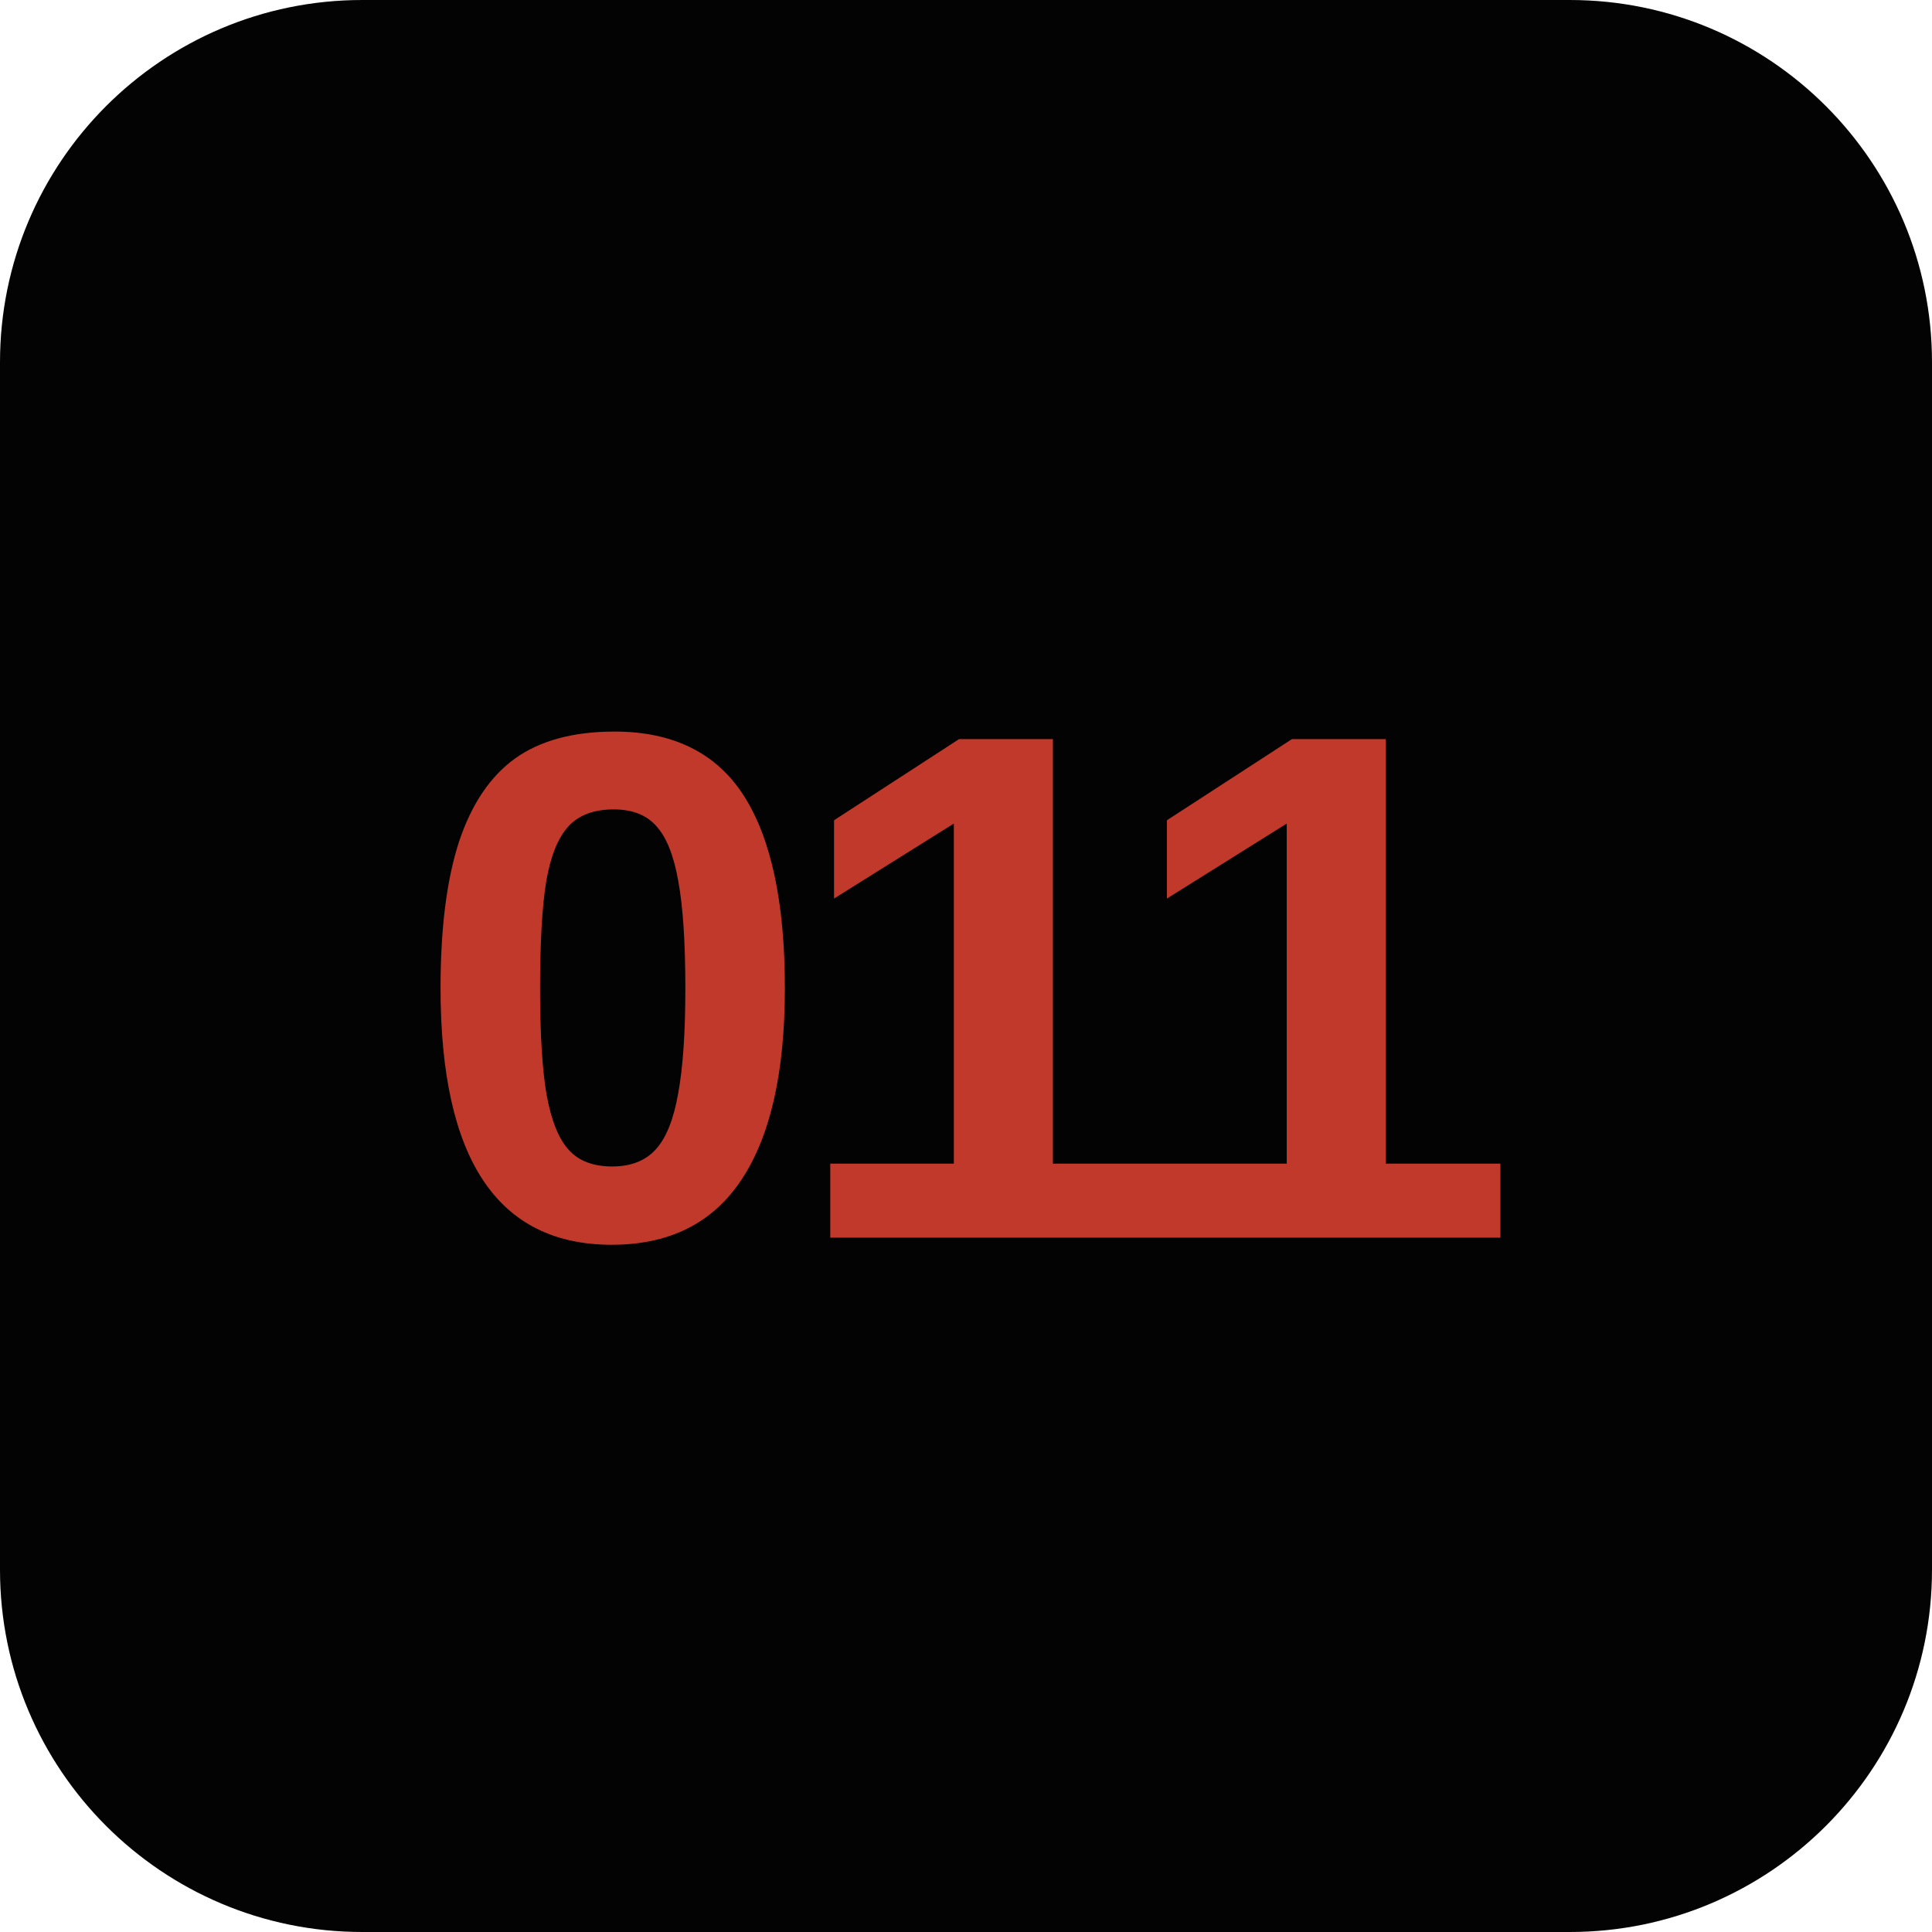
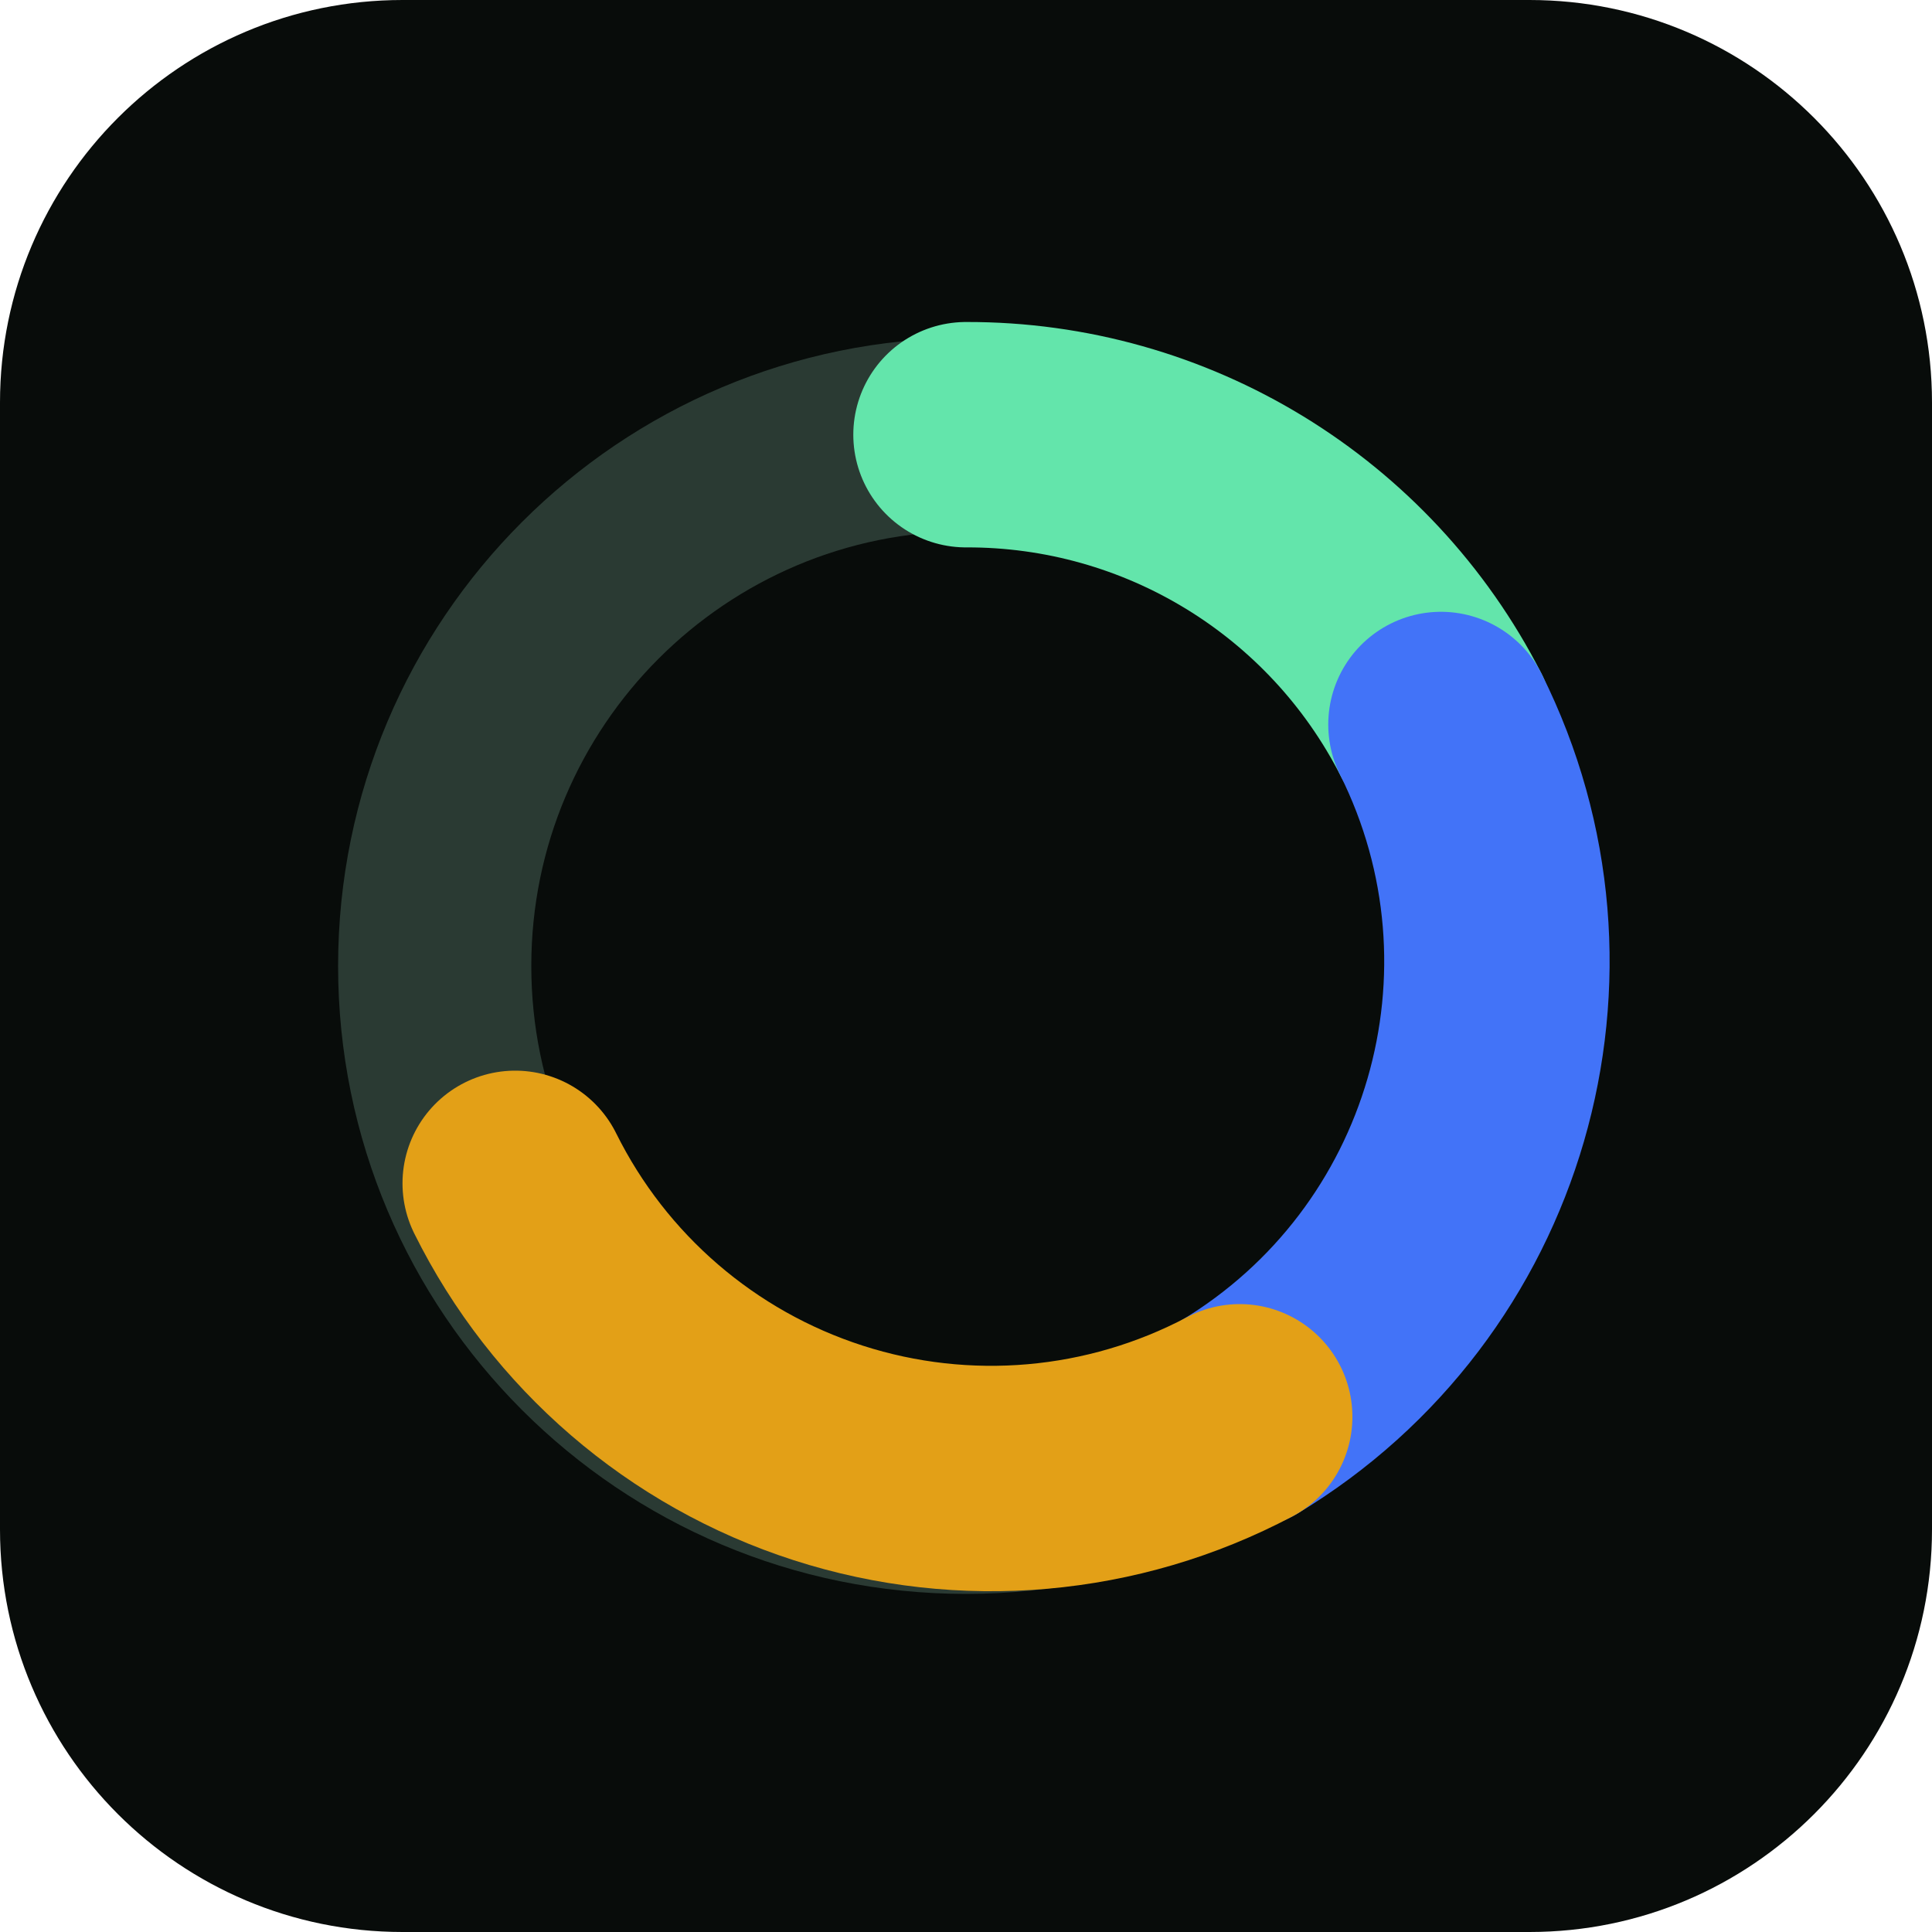
- <svg xmlns="http://www.w3.org/2000/svg" viewBox="0 0 64 64">
-   <rect width="64" height="64" rx="12" fill="#030303" />
-   <text x="32" y="41" font-family="Arial, Helvetica, sans-serif" font-size="24" font-weight="900" letter-spacing="-1" text-anchor="middle" fill="#c0392b">011</text>
+ <svg xmlns="http://www.w3.org/2000/svg" viewBox="0 0 24 24" fill="none">
+   <rect width="24" height="24" rx="5" fill="#080C0A" />
+   <circle cx="12" cy="12" r="6.6" stroke="#2A3A33" stroke-width="2.4" />
+   <path d="M12 5.4a6.6 6.6 0 0 1 5.9 3.6" stroke="#63E5AB" stroke-width="2.8" stroke-linecap="round" />
+   <path d="M17.9 9a6.6 6.6 0 0 1-2.5 8.6" stroke="#4273F8" stroke-width="2.8" stroke-linecap="round" />
+   <path d="M15.4 17.6a6.6 6.6 0 0 1-9-2.9" stroke="#E3A017" stroke-width="2.8" stroke-linecap="round" />
</svg>
